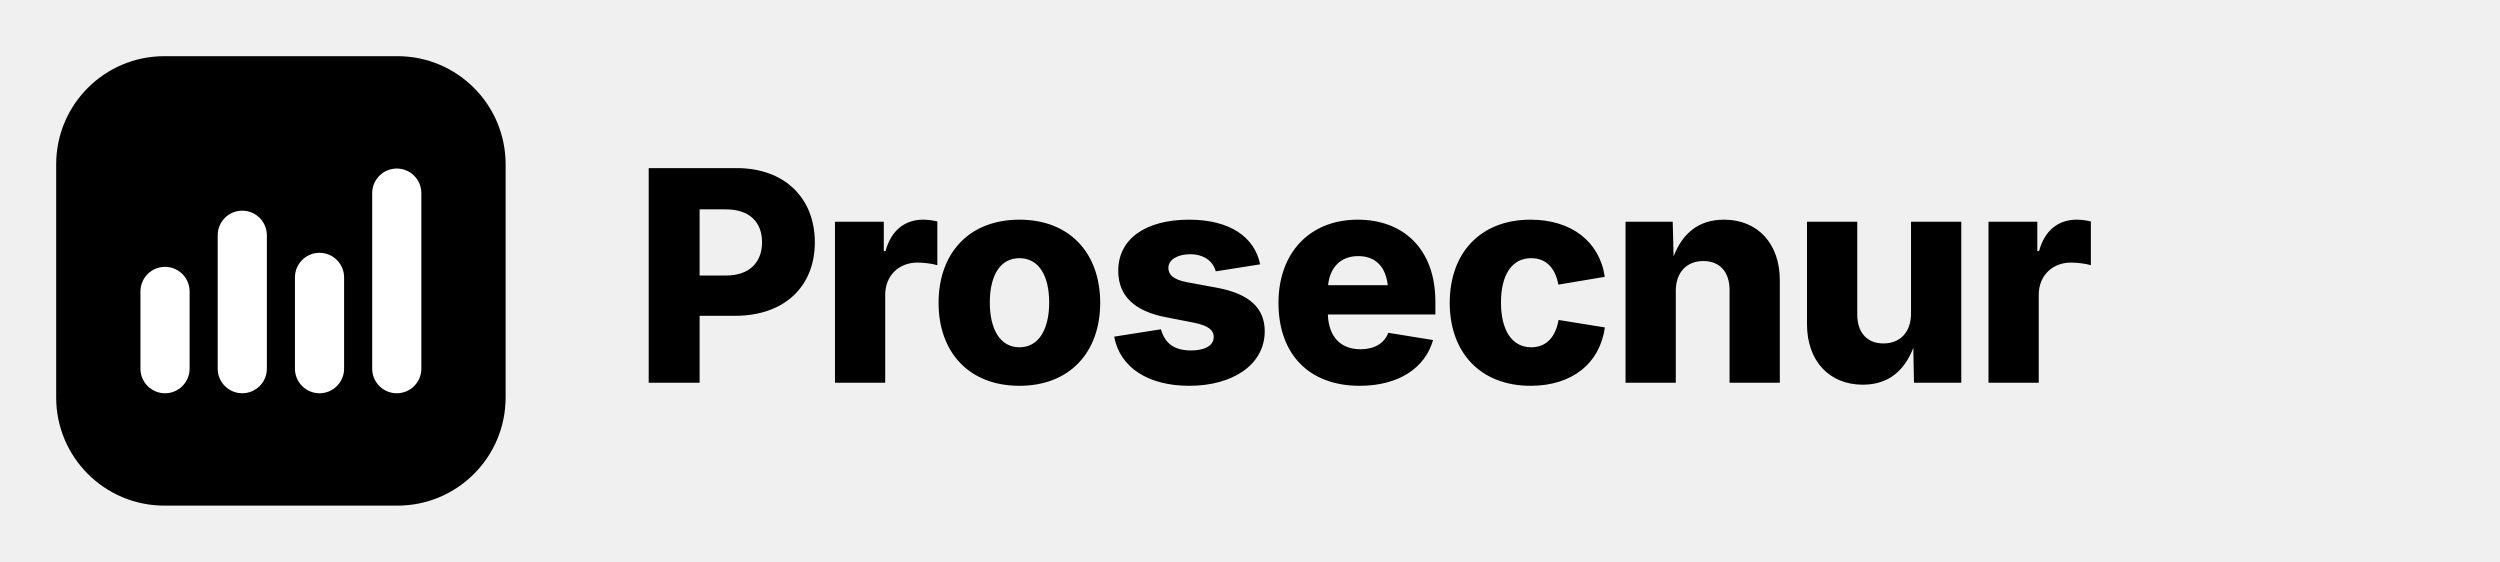
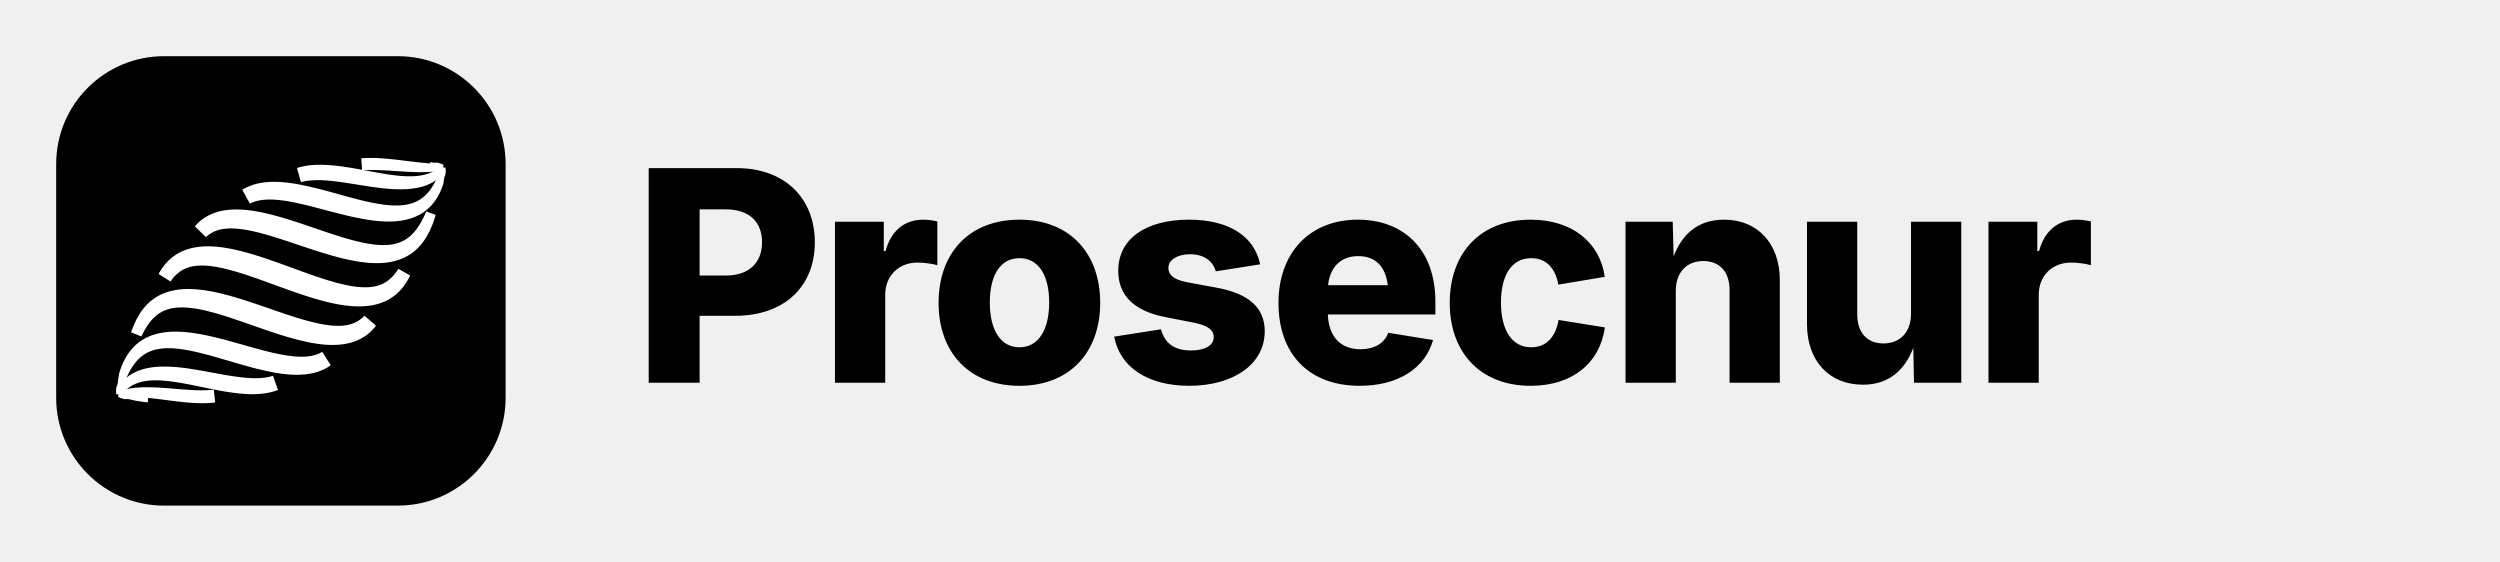
<svg xmlns="http://www.w3.org/2000/svg" viewBox="0 0 356 80">
-   <g transform="translate(8 8)">
-     <rect x="0" y="0" width="64" height="64" rx="15.4" fill="#000000" />
-     <rect x="12" y="30" width="7" height="18" rx="3.5" fill="#ffffff" />
-     <rect x="23" y="22" width="7" height="26" rx="3.5" fill="#ffffff" />
-     <rect x="34" y="28" width="7" height="20" rx="3.5" fill="#ffffff" />
-     <rect x="45" y="16" width="7" height="32" rx="3.5" fill="#ffffff" />
+   <defs>
+     <clipPath id="mn-huso">
+       <path d="M4 50L7.1 47.94L8.2 46.74L9.3 45.68L10.4 44.69L11.5 43.75L12.6 42.86L13.7 42.01L14.8 41.18L15.9 40.39L17 39.62L18.1 38.87L19.2 38.15L20.3 37.46L21.4 36.79L22.5 36.14L23.6 35.51L24.7 34.91L25.8 34.33L26.9 33.78L28 33.25L29.1 32.74L30.2 32.26L31.3 31.8L32.4 31.37L33.5 30.96L34.6 30.57L35.7 30.21L36.8 29.88L37.9 29.57L39 29.29L40.1 29.04L41.2 28.81L42.3 28.61L43.4 28.43L44.5 28.28L45.6 28.16L46.7 28.06L47.8 28L48.9 27.96L50 27.94L51.1 27.96L52.2 28L53.3 28.06L54.4 28.16L55.5 28.28L56.6 28.43L57.7 28.61L58.8 28.81L59.9 29.04L61 29.29L62.1 29.57L63.2 29.88L64.3 30.21L65.4 30.57L66.5 30.96L67.6 31.37L68.7 31.8L69.8 32.26L70.9 32.74L72 33.25L73.1 33.78L74.2 34.33L75.3 34.91L76.4 35.51L77.5 36.14L78.6 36.79L79.7 37.46L80.8 38.15L81.9 38.87L83 39.62L84.1 40.39L85.2 41.18L86.3 42.01L87.4 42.86L88.5 43.75L89.6 44.69L90.7 45.68L91.8 46.74L92.9 47.94L96 50L96 50L92.9 52.06L91.8 53.26L90.7 54.32L89.6 55.31L88.5 56.25L87.4 57.14L86.3 57.99L85.2 58.82L84.1 59.61L83 60.38L81.9 61.13L80.8 61.85L79.7 62.54L78.6 63.21L77.5 63.86L76.4 64.49L75.3 65.09L74.2 65.67L73.1 66.22L72 66.75L70.9 67.26L69.8 67.74L68.7 68.2L67.6 68.63L66.5 69.04L65.4 69.43L64.3 69.79L63.2 70.12L62.1 70.43L61 70.71L59.9 70.96L58.8 71.19L57.7 71.39L56.6 71.57L55.5 71.72L54.4 71.84L53.3 71.94L52.2 72L51.1 72.04L50 72.06L48.9 72.04L47.8 72L46.7 71.94L45.6 71.84L44.5 71.72L43.4 71.57L42.3 71.39L41.2 71.19L40.1 70.96L39 70.71L37.9 70.43L36.8 70.12L35.7 69.79L34.6 69.43L33.5 69.04L32.4 68.63L31.3 68.2L30.2 67.74L29.1 67.26L28 66.75L26.9 66.22L25.8 65.67L24.7 65.09L23.6 64.49L22.5 63.86L21.4 63.21L20.3 62.54L19.2 61.85L18.1 61.13L17 60.38L15.9 59.61L14.8 58.82L13.7 57.99L12.6 57.14L11.5 56.25L10.4 55.31L9.3 54.32L8.2 53.26L7.1 52.06L4 50Z" />
+     </clipPath>
+   </defs>
+   <g transform="translate(8 8) scale(0.64)">
+     <rect width="100" height="100" rx="24" fill="#000000" />
+     <g transform="rotate(-35 50 50)">
+       <g clip-path="url(#mn-huso)">
+         <path d="M5.75 50.51L6.09 50.84L6.46 51.09L6.83 51.33L7.19 51.57L7.55 51.81L7.91 52.06L8.28 52.32L8.64 52.59L9.01 52.87L9.38 53.16L9.75 53.45L10.12 53.76L10.49 54.07L10.87 54.39L11.25 54.71L11.62 55.04L12 55.38L12.39 55.72L12.77 56.07L13.16 56.41L13.54 56.77L13.93 57.12L14.32 57.47L14.71 57.83L15.11 58.19L15.5 58.54L15.9 58.9L16.3 59.25L16.7 59.6L17.1 59.94L17.51 60.28L17.91 60.62L18.32 60.95L18.73 61.27L19.14 61.59L19.56 61.9L19.97 62.2L20.39 62.49L20.82 62.77L21.24 63.04L21.67 63.3L22.1 63.55L22.51 63.77L23.89 61.26L23.5 61.05L23.13 60.83L22.76 60.6L22.38 60.36L22.01 60.11L21.63 59.85L21.24 59.58L20.86 59.3L20.47 59.01L20.08 58.71L19.69 58.4L19.29 58.09L18.9 57.77L18.5 57.45L18.1 57.12L17.7 56.79L17.3 56.46L16.89 56.12L16.49 55.79L16.08 55.45L15.67 55.11L15.26 54.77L14.84 54.44L14.43 54.11L14.01 53.78L13.6 53.45L13.18 53.13L12.75 52.82L12.33 52.51L11.91 52.21L11.48 51.92L11.05 51.64L10.62 51.37L10.19 51.11L9.76 50.86L9.32 50.63L8.89 50.4L8.45 50.2L8.01 50.01L7.57 49.83L7.14 49.68L6.71 49.56L6.25 49.49Z" fill="#FFFFFF" />
+         <path d="M66.26 34.55L66.63 34.69L66.97 34.84L67.32 34.99L67.66 35.17L68.02 35.36L68.37 35.56L68.73 35.78L69.09 36.01L69.45 36.25L69.82 36.51L70.18 36.78L70.56 37.07L70.93 37.36L71.31 37.67L71.69 37.99L72.07 38.31L72.45 38.65L72.84 39L73.22 39.35L73.61 39.71L74.01 40.08L74.4 40.45L74.79 40.83L75.19 41.21L75.59 41.6L75.99 41.98L76.39 42.37L76.8 42.77L77.21 43.16L77.61 43.55L78.02 43.94L78.43 44.33L78.85 44.72L79.26 45.1L79.68 45.48L80.09 45.85L80.51 46.22L80.94 46.59L81.36 46.94L81.78 47.29L82.21 47.63L82.64 47.96L83.07 48.27L83.5 48.58L83.94 48.88L84.37 49.16L84.81 49.43L85.25 49.69L85.7 49.93L86.14 50.16L86.59 50.37L87.04 50.57L87.49 50.75L87.94 50.91L88.39 51.05L88.85 51.17L89.3 51.27L89.76 51.34L90.22 51.4L90.67 51.43L91.13 51.44L91.58 51.42L92.04 51.37L92.49 51.3L92.93 51.19L93.38 51.05L93.84 50.85L94.22 50.52L93.78 49.48L93.36 49.49L93.02 49.52L92.67 49.53L92.31 49.52L91.96 49.5L91.62 49.46L91.27 49.41L90.93 49.34L90.58 49.25L90.24 49.15L89.9 49.03L89.55 48.9L89.21 48.75L88.86 48.59L88.51 48.41L88.16 48.22L87.81 48.02L87.46 47.8L87.1 47.56L86.75 47.32L86.39 47.06L86.03 46.79L85.66 46.5L85.3 46.21L84.93 45.9L84.56 45.58L84.19 45.25L83.82 44.92L83.44 44.57L83.06 44.21L82.69 43.85L82.31 43.48L81.92 43.1L81.54 42.72L81.15 42.33L80.77 41.94L80.38 41.55L79.99 41.15L79.59 40.75L79.2 40.35L78.81 39.94L78.41 39.54L78.01 39.14L77.61 38.74L77.21 38.34L76.8 37.95L76.39 37.56L75.99 37.17L75.58 36.79L75.16 36.41L74.75 36.05L74.33 35.68L73.91 35.33L73.49 34.99L73.07 34.65L72.64 34.33L72.22 34.01L71.78 33.71L71.35 33.42L70.91 33.14L70.47 32.87L70.03 32.62L69.58 32.39L69.14 32.17L68.68 31.97L68.23 31.78L67.77 31.61L67.34 31.47Z" fill="#FFFFFF" />
+         <path d="M5.55 50.35L5.88 50.96L6.28 51.45L6.66 51.89L7.05 52.3L7.44 52.7L7.82 53.09L8.22 53.47L8.61 53.84L9 54.2L9.4 54.55L9.8 54.89L10.19 55.22L11.41 53.67L11 53.38L10.6 53.07L10.2 52.77L9.79 52.45L9.38 52.13L8.98 51.8L8.56 51.47L8.15 51.13L7.74 50.78L7.32 50.43L6.92 50.08L6.45 49.65Z" fill="#FFFFFF" />
+         <path d="M54.21 31.96L54.57 32.02L54.88 32.08L55.2 32.16L55.51 32.26L55.83 32.37L56.16 32.5L56.48 32.65L56.81 32.81L57.14 32.98L57.48 33.18L57.82 33.39L58.16 33.61L58.5 33.85L58.85 34.11L59.21 34.38L59.56 34.67L59.92 34.98L60.29 35.29L60.65 35.63L61.02 35.97L61.39 36.33L61.76 36.7L62.14 37.09L62.52 37.48L62.9 37.88L63.28 38.3L63.66 38.72L64.05 39.15L64.44 39.59L64.82 40.04L65.22 40.49L65.61 40.95L66 41.42L66.4 41.88L66.8 42.35L67.2 42.83L67.6 43.3L68 43.78L68.41 44.25L68.82 44.73L69.22 45.2L69.63 45.67L70.04 46.14L70.46 46.61L70.87 47.07L71.29 47.53L71.71 47.98L72.13 48.42L72.55 48.86L72.97 49.28L73.4 49.71L73.82 50.12L74.25 50.52L74.68 50.91L75.12 51.29L75.55 51.66L75.99 52.01L76.43 52.36L76.87 52.69L77.32 53L77.76 53.3L78.21 53.59L78.66 53.86L79.12 54.11L79.57 54.35L80.03 54.57L80.49 54.77L80.96 54.95L81.42 55.11L81.89 55.26L82.35 55.38L82.82 55.48L83.29 55.57L83.76 55.63L84.23 55.67L84.69 55.68L85.16 55.68L85.62 55.66L86.08 55.61L86.54 55.54L86.99 55.46L87.44 55.35L87.89 55.22L88.33 55.07L88.77 54.91L89.2 54.72L89.63 54.52L90.05 54.3L90.47 54.06L90.89 53.81L91.3 53.53L91.71 53.24L92.11 52.93L92.52 52.6L92.92 52.24L93.31 51.86L93.71 51.44L94.11 50.96L94.45 50.35L93.55 49.65L93.09 50.06L92.69 50.37L92.29 50.66L91.88 50.94L91.48 51.19L91.09 51.43L90.69 51.65L90.3 51.85L89.91 52.03L89.53 52.19L89.15 52.34L88.77 52.47L88.4 52.59L88.03 52.68L87.67 52.76L87.31 52.83L86.96 52.87L86.61 52.9L86.26 52.92L85.92 52.92L85.58 52.91L85.24 52.88L84.91 52.83L84.57 52.77L84.24 52.7L83.91 52.61L83.58 52.51L83.25 52.39L82.91 52.25L82.58 52.11L82.24 51.94L81.91 51.77L81.57 51.57L81.23 51.37L80.88 51.14L80.54 50.9L80.19 50.65L79.84 50.38L79.48 50.1L79.13 49.8L78.77 49.49L78.41 49.17L78.05 48.83L77.68 48.48L77.32 48.12L76.95 47.74L76.58 47.36L76.2 46.96L75.83 46.55L75.45 46.14L75.07 45.71L74.69 45.28L74.31 44.83L73.93 44.38L73.54 43.93L73.16 43.47L72.77 43L72.38 42.53L71.98 42.06L71.59 41.58L71.2 41.1L70.8 40.62L70.4 40.14L70 39.66L69.6 39.18L69.2 38.71L68.79 38.23L68.38 37.76L67.98 37.29L67.56 36.83L67.15 36.37L66.74 35.92L66.32 35.47L65.9 35.03L65.48 34.6L65.06 34.18L64.64 33.77L64.21 33.37L63.78 32.98L63.35 32.6L62.91 32.23L62.48 31.88L62.04 31.54L61.59 31.21L61.15 30.9L60.7 30.6L60.24 30.32L59.78 30.06L59.32 29.81L58.86 29.58L58.39 29.37L57.92 29.18L57.44 29.01L56.97 28.86L56.49 28.74L56 28.63L55.52 28.55L55.03 28.49L54.59 28.46Z" fill="#FFFFFF" />
+         <path d="M5.58 50.38L5.93 50.87L6.87 50.02L6.42 49.62Z" fill="#FFFFFF" />
+         <path d="M41.92 32.46L42.29 32.41L42.61 32.39L42.93 32.38L43.24 32.39L43.55 32.41L43.86 32.45L44.17 32.5L44.48 32.57L44.78 32.65L45.09 32.75L45.4 32.86L45.72 32.99L46.03 33.13L46.35 33.3L46.67 33.47L47 33.67L47.33 33.88L47.66 34.11L48 34.36L48.34 34.62L48.69 34.9L49.04 35.2L49.39 35.51L49.74 35.84L50.1 36.19L50.46 36.55L50.82 36.93L51.19 37.32L51.55 37.72L51.92 38.14L52.3 38.57L52.67 39.02L53.05 39.47L53.43 39.94L53.81 40.41L54.19 40.9L54.57 41.39L54.96 41.9L55.35 42.41L55.74 42.92L56.13 43.44L56.52 43.97L56.92 44.5L57.31 45.04L57.71 45.58L58.11 46.12L58.51 46.66L58.92 47.2L59.32 47.75L59.72 48.29L60.13 48.83L60.54 49.36L60.95 49.9L61.36 50.43L61.78 50.95L62.19 51.47L62.61 51.99L63.03 52.49L63.45 52.99L63.87 53.49L64.29 53.97L64.72 54.44L65.15 54.91L65.58 55.36L66.01 55.8L66.44 56.23L66.88 56.65L67.32 57.05L67.76 57.44L68.2 57.82L68.65 58.18L69.1 58.53L69.55 58.86L70 59.18L70.46 59.48L70.92 59.76L71.38 60.03L71.85 60.27L72.32 60.5L72.79 60.71L73.26 60.9L73.73 61.06L74.21 61.21L74.69 61.34L75.17 61.45L75.65 61.53L76.13 61.59L76.6 61.63L77.08 61.65L77.55 61.65L78.03 61.63L78.5 61.59L78.96 61.52L79.42 61.44L79.88 61.34L80.33 61.22L80.78 61.08L81.23 60.93L81.66 60.76L82.1 60.58L82.53 60.38L82.96 60.16L83.38 59.94L83.8 59.7L84.21 59.45L84.63 59.19L85.04 58.92L85.44 58.64L85.85 58.35L86.25 58.05L86.65 57.74L85.35 55.88L84.95 56.14L84.55 56.37L84.16 56.6L83.76 56.81L83.37 57.02L82.99 57.21L82.6 57.38L82.22 57.55L81.84 57.69L81.47 57.83L81.1 57.95L80.74 58.05L80.37 58.14L80.02 58.22L79.67 58.28L79.32 58.33L78.98 58.36L78.64 58.37L78.3 58.37L77.97 58.36L77.65 58.34L77.32 58.29L77 58.24L76.67 58.17L76.35 58.09L76.03 57.99L75.71 57.88L75.39 57.75L75.07 57.61L74.74 57.45L74.41 57.28L74.08 57.09L73.75 56.88L73.42 56.66L73.08 56.43L72.74 56.17L72.4 55.91L72.05 55.62L71.7 55.32L71.35 55L71 54.67L70.64 54.33L70.28 53.96L69.92 53.59L69.56 53.2L69.19 52.79L68.82 52.38L68.45 51.95L68.08 51.51L67.71 51.06L67.33 50.59L66.95 50.12L66.57 49.63L66.19 49.14L65.81 48.64L65.42 48.13L65.04 47.62L64.65 47.1L64.26 46.57L63.87 46.04L63.48 45.5L63.08 44.96L62.68 44.42L62.29 43.88L61.89 43.34L61.49 42.79L61.09 42.25L60.68 41.7L60.28 41.16L59.87 40.63L59.46 40.09L59.05 39.56L58.64 39.04L58.23 38.52L57.81 38L57.39 37.5L56.97 37L56.55 36.51L56.13 36.03L55.7 35.56L55.28 35.09L54.85 34.65L54.41 34.21L53.98 33.78L53.54 33.37L53.1 32.97L52.66 32.58L52.21 32.21L51.76 31.86L51.31 31.52L50.86 31.19L50.4 30.89L49.94 30.6L49.47 30.33L49 30.08L48.53 29.85L48.05 29.63L47.57 29.44L47.08 29.28L46.6 29.13L46.11 29.01L45.62 28.91L45.12 28.83L44.63 28.78L44.14 28.75L43.65 28.74L43.16 28.76L42.67 28.81L42.19 28.88L41.71 28.97L41.28 29.07Z" fill="#FFFFFF" />
+         <path d="M5.95 50.57L6.34 50.64L6.46 49.44L6.05 49.43Z" fill="#FFFFFF" />
+         <path d="M29.81 36.02L30.2 35.88L30.55 35.77L30.9 35.67L31.25 35.59L31.59 35.53L31.93 35.48L32.26 35.45L32.58 35.43L32.9 35.42L33.22 35.44L33.54 35.46L33.85 35.5L34.16 35.56L34.47 35.63L34.78 35.72L35.09 35.82L35.41 35.93L35.72 36.06L36.04 36.21L36.35 36.37L36.68 36.55L37 36.74L37.33 36.96L37.66 37.19L37.99 37.43L38.33 37.69L38.67 37.98L39.02 38.27L39.36 38.59L39.71 38.92L40.07 39.26L40.42 39.63L40.78 40.01L41.15 40.4L41.51 40.81L41.88 41.23L42.24 41.67L42.61 42.12L42.99 42.58L43.36 43.05L43.74 43.54L44.12 44.04L44.5 44.54L44.88 45.06L45.26 45.58L45.65 46.11L46.04 46.65L46.43 47.2L46.82 47.75L47.21 48.31L47.6 48.87L48 49.44L48.4 50L48.79 50.57L49.19 51.14L49.6 51.71L50 52.29L50.4 52.86L50.81 53.42L51.22 53.99L51.63 54.55L52.04 55.11L52.45 55.66L52.87 56.21L53.28 56.75L53.7 57.29L54.12 57.81L54.54 58.33L54.96 58.84L55.39 59.34L55.81 59.83L56.24 60.31L56.68 60.78L57.11 61.24L57.54 61.68L57.98 62.11L58.42 62.53L58.87 62.93L59.31 63.32L59.76 63.69L60.21 64.05L60.67 64.39L61.13 64.72L61.59 65.02L62.05 65.31L62.52 65.58L62.99 65.83L63.46 66.06L63.94 66.27L64.42 66.46L64.9 66.63L65.39 66.78L65.88 66.9L66.36 67.01L66.85 67.09L67.34 67.14L67.83 67.18L68.31 67.19L68.8 67.18L69.28 67.14L69.75 67.09L70.23 67.01L70.7 66.91L71.16 66.8L71.62 66.66L72.07 66.51L72.52 66.34L72.97 66.15L73.4 65.95L73.84 65.73L74.25 65.51L72.95 62.79L72.56 62.95L72.2 63.09L71.83 63.21L71.48 63.31L71.13 63.4L70.78 63.47L70.44 63.53L70.1 63.57L69.77 63.6L69.45 63.61L69.12 63.61L68.8 63.59L68.49 63.56L68.17 63.52L67.86 63.46L67.55 63.38L67.24 63.29L66.92 63.19L66.61 63.07L66.3 62.93L65.98 62.78L65.66 62.61L65.34 62.43L65.01 62.23L64.68 62.01L64.35 61.78L64.01 61.53L63.67 61.26L63.33 60.98L62.99 60.68L62.64 60.36L62.29 60.03L61.93 59.68L61.58 59.31L61.22 58.93L60.86 58.53L60.49 58.12L60.12 57.7L59.76 57.26L59.39 56.81L59.01 56.34L58.64 55.87L58.26 55.38L57.88 54.88L57.5 54.37L57.12 53.86L56.73 53.33L56.35 52.8L55.96 52.26L55.57 51.71L55.18 51.16L54.79 50.6L54.4 50.04L54 49.47L53.6 48.9L53.21 48.33L52.81 47.76L52.4 47.19L52 46.62L51.6 46.05L51.19 45.48L50.78 44.92L50.37 44.35L49.96 43.8L49.55 43.24L49.14 42.7L48.72 42.15L48.3 41.62L47.88 41.09L47.46 40.58L47.04 40.07L46.61 39.57L46.19 39.08L45.76 38.6L45.32 38.13L44.89 37.68L44.45 37.24L44.02 36.81L43.58 36.39L43.13 35.99L42.69 35.6L42.24 35.23L41.78 34.88L41.33 34.54L40.87 34.22L40.41 33.92L39.94 33.63L39.47 33.36L39 33.12L38.52 32.89L38.05 32.68L37.56 32.5L37.08 32.33L36.59 32.19L36.11 32.07L35.62 31.97L35.13 31.9L34.64 31.85L34.15 31.82L33.66 31.82L33.18 31.83L32.7 31.88L32.22 31.94L31.74 32.02L31.27 32.13L30.81 32.25L30.35 32.4L29.9 32.56L29.45 32.74L29 32.93L28.59 33.13Z" fill="#FFFFFF" />
+         <path d="M6.4 50.4L6.84 50.04L5.96 49.16L5.6 49.6Z" fill="#FFFFFF" />
+         <path d="M17.47 42.33L17.87 42.1L18.26 41.89L18.65 41.69L19.03 41.51L19.42 41.34L19.79 41.18L20.17 41.03L20.54 40.9L20.91 40.78L21.27 40.68L21.63 40.6L21.98 40.53L22.33 40.47L22.67 40.43L23.01 40.4L23.35 40.39L23.68 40.39L24.01 40.41L24.33 40.44L24.65 40.48L24.97 40.54L25.29 40.62L25.61 40.7L25.93 40.81L26.25 40.92L26.57 41.05L26.89 41.2L27.22 41.36L27.54 41.54L27.87 41.74L28.2 41.95L28.54 42.17L28.87 42.41L29.21 42.67L29.56 42.95L29.9 43.24L30.25 43.55L30.6 43.87L30.96 44.21L31.31 44.56L31.67 44.93L32.03 45.31L32.4 45.71L32.76 46.12L33.13 46.55L33.5 46.99L33.88 47.44L34.25 47.9L34.63 48.37L35 48.85L35.38 49.34L35.77 49.84L36.15 50.35L36.53 50.87L36.92 51.4L37.31 51.93L37.7 52.46L38.09 53L38.48 53.55L38.88 54.1L39.27 54.65L39.67 55.2L40.07 55.75L40.47 56.31L40.87 56.86L41.28 57.41L41.68 57.96L42.09 58.51L42.5 59.06L42.91 59.6L43.32 60.13L43.73 60.66L44.15 61.18L44.57 61.7L44.99 62.21L45.41 62.71L45.83 63.2L46.26 63.68L46.68 64.15L47.11 64.61L47.54 65.06L47.98 65.5L48.42 65.92L48.85 66.33L49.3 66.73L49.74 67.11L50.19 67.48L50.64 67.83L51.1 68.16L51.55 68.48L52.02 68.78L52.48 69.06L52.95 69.32L53.42 69.57L53.9 69.79L54.38 69.99L54.86 70.18L55.35 70.34L55.83 70.47L56.32 70.59L56.82 70.68L57.31 70.74L57.8 70.79L58.29 70.81L58.78 70.8L59.27 70.77L59.76 70.72L60.24 70.64L60.71 70.54L61.19 70.42L61.62 70.29L60.78 67L60.41 67.07L60.09 67.11L59.76 67.14L59.44 67.15L59.13 67.15L58.82 67.14L58.51 67.1L58.2 67.06L57.89 66.99L57.58 66.92L57.28 66.82L56.97 66.72L56.65 66.59L56.34 66.45L56.02 66.3L55.7 66.13L55.38 65.94L55.05 65.73L54.72 65.51L54.38 65.27L54.05 65.01L53.7 64.74L53.36 64.44L53.01 64.13L52.66 63.81L52.3 63.47L51.95 63.11L51.58 62.74L51.22 62.35L50.86 61.95L50.49 61.53L50.12 61.1L49.74 60.66L49.37 60.21L48.99 59.74L48.61 59.27L48.23 58.78L47.85 58.28L47.47 57.78L47.08 57.27L46.69 56.75L46.3 56.22L45.91 55.69L45.52 55.15L45.12 54.61L44.73 54.06L44.33 53.51L43.93 52.96L43.53 52.41L43.13 51.86L42.72 51.3L42.32 50.75L41.91 50.2L41.5 49.66L41.09 49.11L40.68 48.57L40.27 48.04L39.85 47.51L39.43 46.98L39.02 46.47L38.6 45.96L38.17 45.46L37.75 44.96L37.32 44.48L36.9 44.01L36.47 43.54L36.04 43.09L35.6 42.65L35.17 42.23L34.73 41.81L34.29 41.41L33.84 41.03L33.4 40.65L32.95 40.3L32.5 39.96L32.04 39.63L31.59 39.32L31.13 39.03L30.66 38.76L30.2 38.5L29.73 38.27L29.26 38.05L28.78 37.85L28.31 37.68L27.83 37.52L27.35 37.38L26.87 37.27L26.39 37.18L25.91 37.11L25.43 37.06L24.95 37.03L24.47 37.03L23.99 37.04L23.52 37.08L23.05 37.14L22.59 37.21L22.13 37.31L21.67 37.42L21.22 37.56L20.77 37.7L20.33 37.87L19.89 38.05L19.46 38.25L19.03 38.45L18.61 38.68L18.18 38.91L17.77 39.16L17.35 39.42L16.94 39.69L16.53 39.96L16.13 40.25Z" fill="#FFFFFF" />
+         <path d="M6.45 50.34L6.91 49.9L7.32 49.55L7.73 49.22L8.13 48.91L8.54 48.61L8.95 48.33L9.35 48.06L9.75 47.82L10.15 47.58L10.54 47.36L10.93 47.16L11.32 46.97L11.71 46.8L12.09 46.65L12.46 46.51L12.84 46.39L13.21 46.28L13.57 46.19L13.93 46.11L14.29 46.05L14.64 46.01L14.99 45.98L15.34 45.97L15.68 45.97L16.01 45.98L16.35 46.01L16.68 46.06L17.01 46.12L17.34 46.19L17.67 46.28L18 46.39L18.33 46.5L18.66 46.64L18.99 46.79L19.32 46.95L19.66 47.13L20 47.32L20.34 47.53L20.68 47.75L21.02 47.99L21.37 48.24L21.72 48.51L22.07 48.8L22.42 49.1L22.78 49.41L23.14 49.74L23.5 50.08L23.86 50.43L24.23 50.8L24.6 51.18L24.97 51.57L25.34 51.98L25.71 52.39L26.09 52.81L26.46 53.25L26.84 53.69L27.22 54.14L27.61 54.6L27.99 55.07L28.38 55.54L28.76 56.02L29.15 56.5L29.54 56.99L29.94 57.48L30.33 57.97L30.73 58.46L31.12 58.96L31.52 59.46L31.92 59.95L32.33 60.45L32.73 60.94L33.14 61.44L33.54 61.92L33.95 62.41L34.36 62.89L34.78 63.36L35.19 63.83L35.61 64.29L36.02 64.74L36.45 65.19L36.87 65.63L37.29 66.05L37.72 66.47L38.15 66.88L38.58 67.27L39.02 67.65L39.45 68.02L39.89 68.38L40.34 68.72L40.78 69.05L41.23 69.36L41.69 69.65L42.14 69.93L42.61 70.2L43.07 70.44L43.54 70.66L44.01 70.87L44.48 71.06L44.96 71.22L45.44 71.36L45.93 71.48L46.41 71.58L46.9 71.66L47.39 71.71L47.88 71.73L48.32 71.74L48.48 68.21L48.12 68.17L47.81 68.13L47.5 68.06L47.19 67.99L46.87 67.89L46.56 67.78L46.24 67.66L45.92 67.52L45.59 67.36L45.26 67.19L44.93 67L44.59 66.79L44.26 66.57L43.91 66.33L43.57 66.07L43.22 65.8L42.86 65.51L42.51 65.21L42.15 64.89L41.78 64.56L41.42 64.21L41.05 63.85L40.68 63.48L40.31 63.09L39.93 62.69L39.55 62.28L39.18 61.86L38.79 61.43L38.41 60.99L38.02 60.54L37.64 60.09L37.25 59.63L36.86 59.16L36.46 58.68L36.07 58.2L35.67 57.72L35.28 57.23L34.88 56.74L34.48 56.25L34.07 55.76L33.67 55.26L33.26 54.77L32.86 54.28L32.45 53.79L32.04 53.3L31.62 52.82L31.21 52.34L30.79 51.87L30.38 51.4L29.96 50.94L29.54 50.48L29.11 50.04L28.69 49.6L28.26 49.17L27.83 48.75L27.4 48.34L26.97 47.94L26.54 47.55L26.1 47.18L25.66 46.81L25.22 46.47L24.78 46.13L24.33 45.81L23.88 45.5L23.43 45.21L22.98 44.94L22.52 44.68L22.06 44.44L21.6 44.22L21.14 44.01L20.68 43.83L20.21 43.66L19.74 43.51L19.27 43.39L18.8 43.28L18.33 43.2L17.86 43.13L17.39 43.09L16.92 43.07L16.45 43.07L15.99 43.09L15.52 43.13L15.06 43.19L14.61 43.27L14.16 43.38L13.71 43.5L13.27 43.64L12.83 43.79L12.39 43.97L11.96 44.16L11.54 44.37L11.11 44.59L10.69 44.83L10.28 45.09L9.87 45.36L9.46 45.65L9.05 45.95L8.65 46.26L8.25 46.59L7.85 46.94L7.46 47.3L7.07 47.69L6.67 48.09L6.28 48.53L5.89 49.04L5.55 49.66Z" fill="#FFFFFF" />
+         <path d="M91.45 48.48L91.86 48.82L92.27 49.17L92.68 49.52L93.08 49.89L93.54 50.34L94.46 49.66L94.12 49.04L93.72 48.53L93.33 48.09L92.94 47.67L92.55 47.28Z" fill="#FFFFFF" />
+         <path d="M6.32 50.47L6.75 50.35L7.11 50.26L7.47 50.18L7.84 50.11L8.2 50.07L8.55 50.05L8.9 50.04L9.25 50.06L9.6 50.08L9.94 50.13L10.28 50.19L10.62 50.27L10.96 50.36L11.3 50.46L11.64 50.59L11.99 50.72L12.33 50.87L12.67 51.04L13.02 51.22L13.37 51.42L13.72 51.63L14.07 51.85L14.42 52.09L14.78 52.35L15.14 52.61L15.5 52.89L15.86 53.18L16.22 53.49L16.59 53.8L16.96 54.13L17.33 54.47L17.7 54.81L18.08 55.17L18.45 55.54L18.83 55.91L19.21 56.29L19.59 56.68L19.98 57.07L20.36 57.47L20.75 57.88L21.14 58.29L21.53 58.7L21.92 59.12L22.31 59.53L22.71 59.95L23.1 60.37L23.5 60.79L23.9 61.21L24.3 61.62L24.71 62.04L25.11 62.45L25.52 62.86L25.93 63.26L26.34 63.65L26.75 64.04L27.17 64.43L27.59 64.8L28.01 65.17L28.43 65.53L28.85 65.88L29.28 66.22L29.71 66.55L30.14 66.87L30.58 67.17L31.01 67.46L31.46 67.74L31.9 68L32.35 68.25L32.8 68.48L33.25 68.7L33.71 68.9L34.17 69.08L34.63 69.24L35.1 69.39L35.54 69.5L36.46 66.29L36.1 66.17L35.77 66.05L35.43 65.91L35.09 65.76L34.75 65.59L34.4 65.4L34.05 65.2L33.7 64.99L33.34 64.76L32.99 64.52L32.62 64.26L32.26 63.99L31.89 63.7L31.52 63.41L31.15 63.1L30.77 62.78L30.39 62.45L30.01 62.1L29.63 61.75L29.25 61.39L28.86 61.02L28.47 60.65L28.08 60.26L27.69 59.88L27.29 59.48L26.9 59.08L26.5 58.68L26.1 58.27L25.7 57.87L25.29 57.46L24.89 57.04L24.48 56.63L24.07 56.22L23.66 55.82L23.25 55.41L22.84 55.01L22.42 54.61L22.01 54.21L21.59 53.82L21.17 53.44L20.75 53.06L20.32 52.69L19.9 52.33L19.47 51.98L19.04 51.64L18.61 51.31L18.18 50.99L17.74 50.68L17.3 50.38L16.86 50.1L16.42 49.83L15.98 49.57L15.53 49.33L15.08 49.11L14.63 48.9L14.18 48.71L13.73 48.54L13.27 48.39L12.81 48.25L12.36 48.14L11.9 48.05L11.44 47.97L10.98 47.93L10.52 47.9L10.06 47.9L9.6 47.92L9.15 47.96L8.7 48.03L8.25 48.13L7.8 48.26L7.36 48.41L6.93 48.6L6.49 48.83L6.05 49.11L5.68 49.53Z" fill="#FFFFFF" />
+         <path d="M78.9 40.22L79.29 40.45L79.67 40.69L80.05 40.94L80.44 41.19L80.82 41.46L81.21 41.73L81.6 42.02L81.99 42.31L82.38 42.61L82.78 42.91L83.18 43.22L83.58 43.53L83.98 43.85L84.38 44.18L84.78 44.5L85.19 44.83L85.6 45.15L86.01 45.48L86.42 45.81L86.83 46.14L87.25 46.46L87.66 46.78L88.08 47.1L88.5 47.41L88.92 47.72L89.35 48.02L89.77 48.31L90.2 48.6L90.62 48.87L91.05 49.14L91.48 49.4L91.91 49.65L92.35 49.88L92.78 50.1L93.2 50.29L93.66 50.46L94.34 49.54L94 49.12L93.62 48.8L93.25 48.5L92.89 48.2L92.52 47.9L92.15 47.6L91.78 47.29L91.4 46.98L91.03 46.66L90.65 46.34L90.28 46.01L89.9 45.68L89.52 45.34L89.14 45L88.75 44.66L88.37 44.31L87.98 43.96L87.59 43.61L87.2 43.26L86.81 42.91L86.42 42.56L86.02 42.22L85.62 41.87L85.22 41.53L84.82 41.19L84.42 40.86L84.02 40.53L83.61 40.2L83.2 39.88L82.79 39.57L82.38 39.27L81.96 38.97L81.55 38.69L81.13 38.41L80.71 38.15L80.3 37.9Z" fill="#FFFFFF" />
+       </g>
+     </g>
  </g>
  <text x="90" y="54.5" font-family="-apple-system, BlinkMacSystemFont, 'Segoe UI', system-ui, sans-serif" font-size="42" font-weight="800" letter-spacing="-0.02em" fill="#000000">Prosecnur</text>
</svg>
